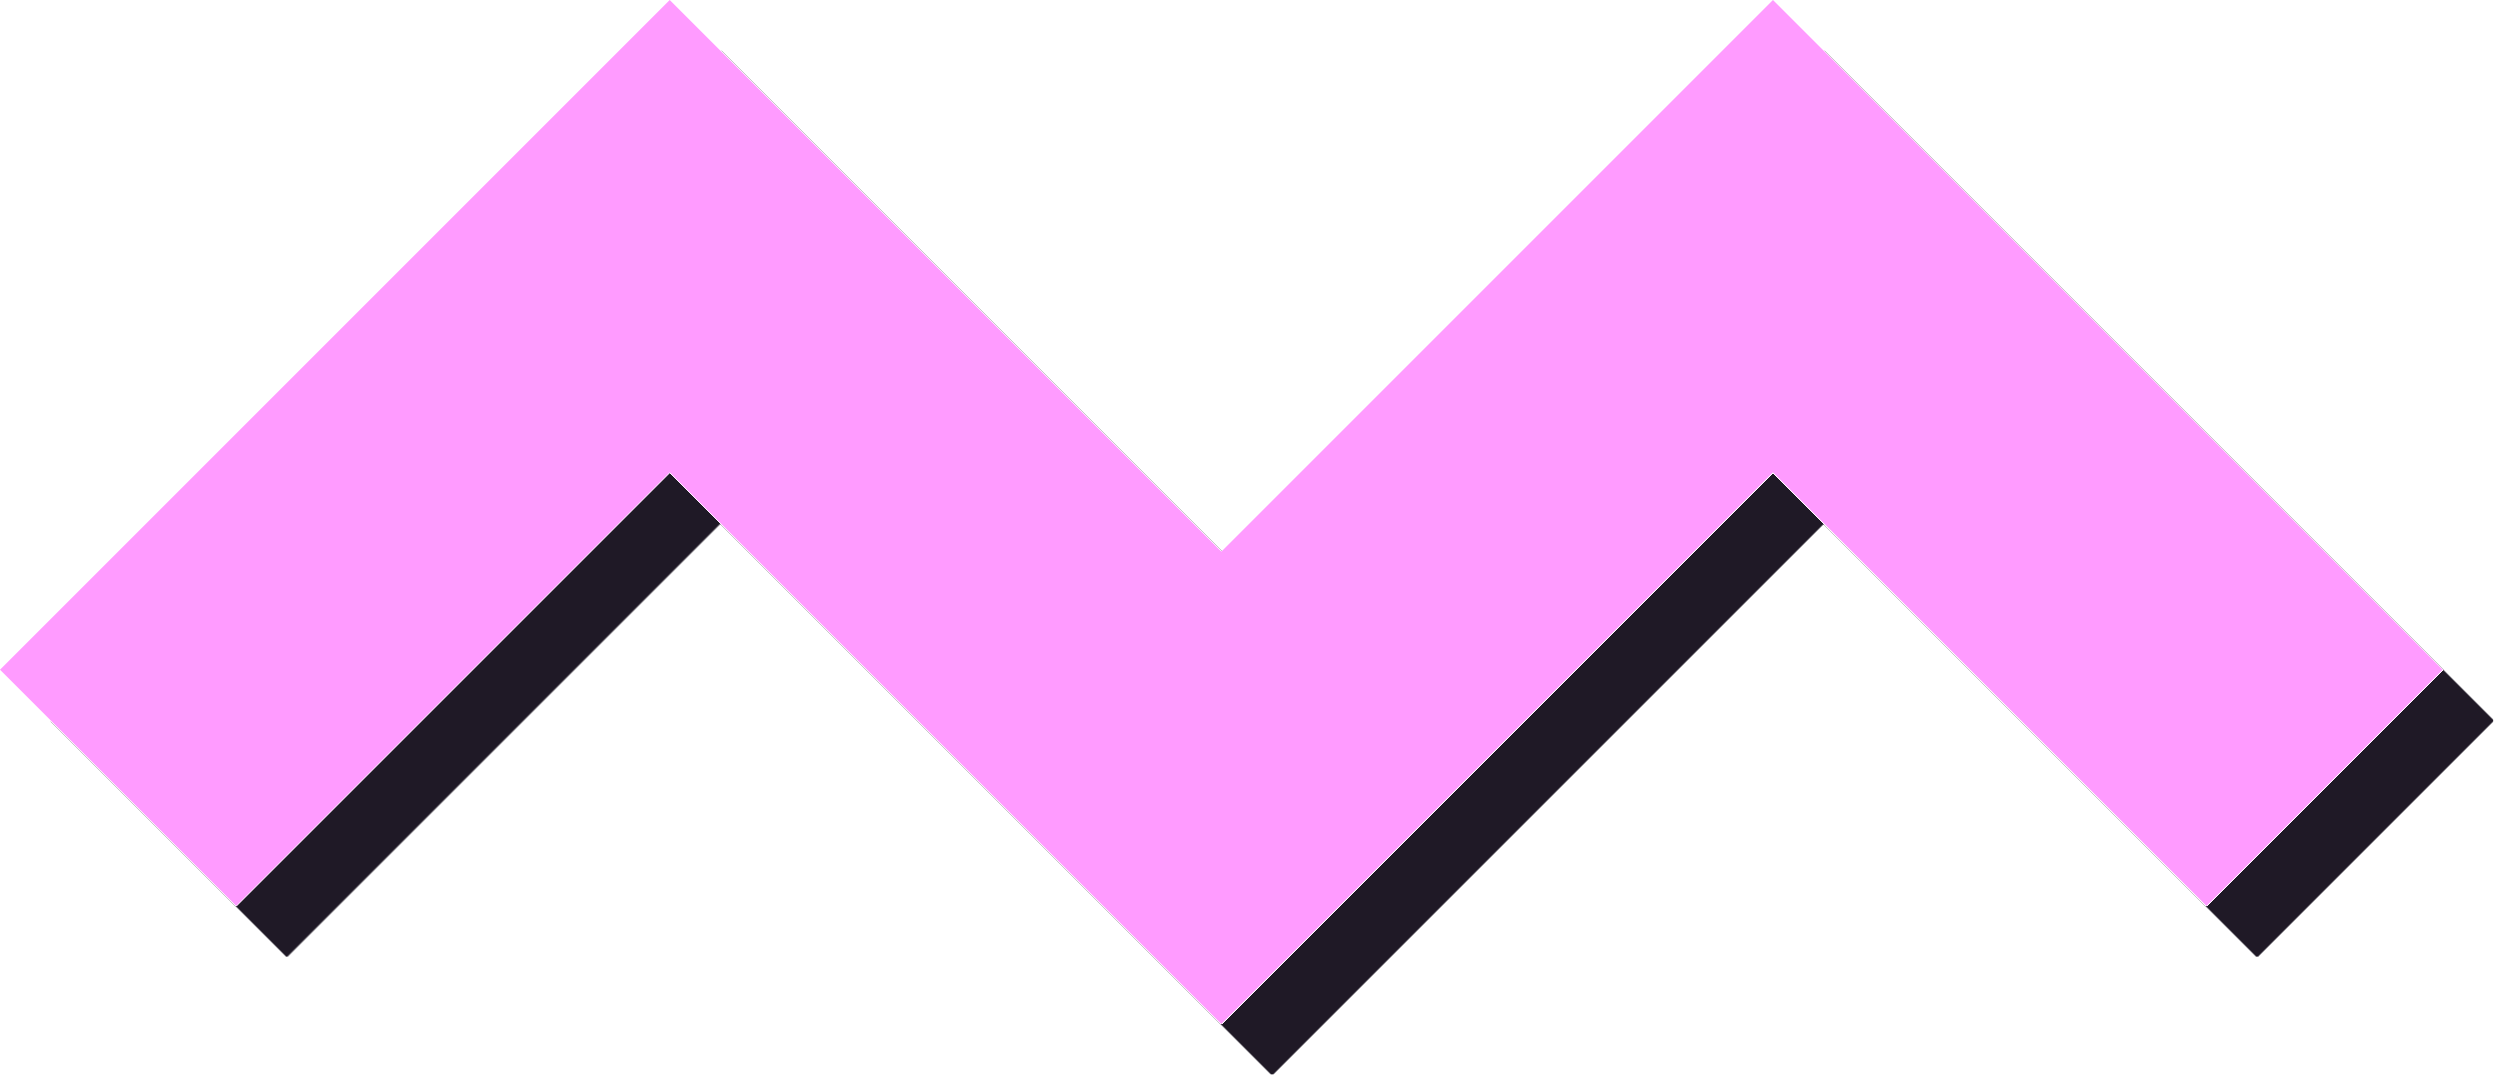
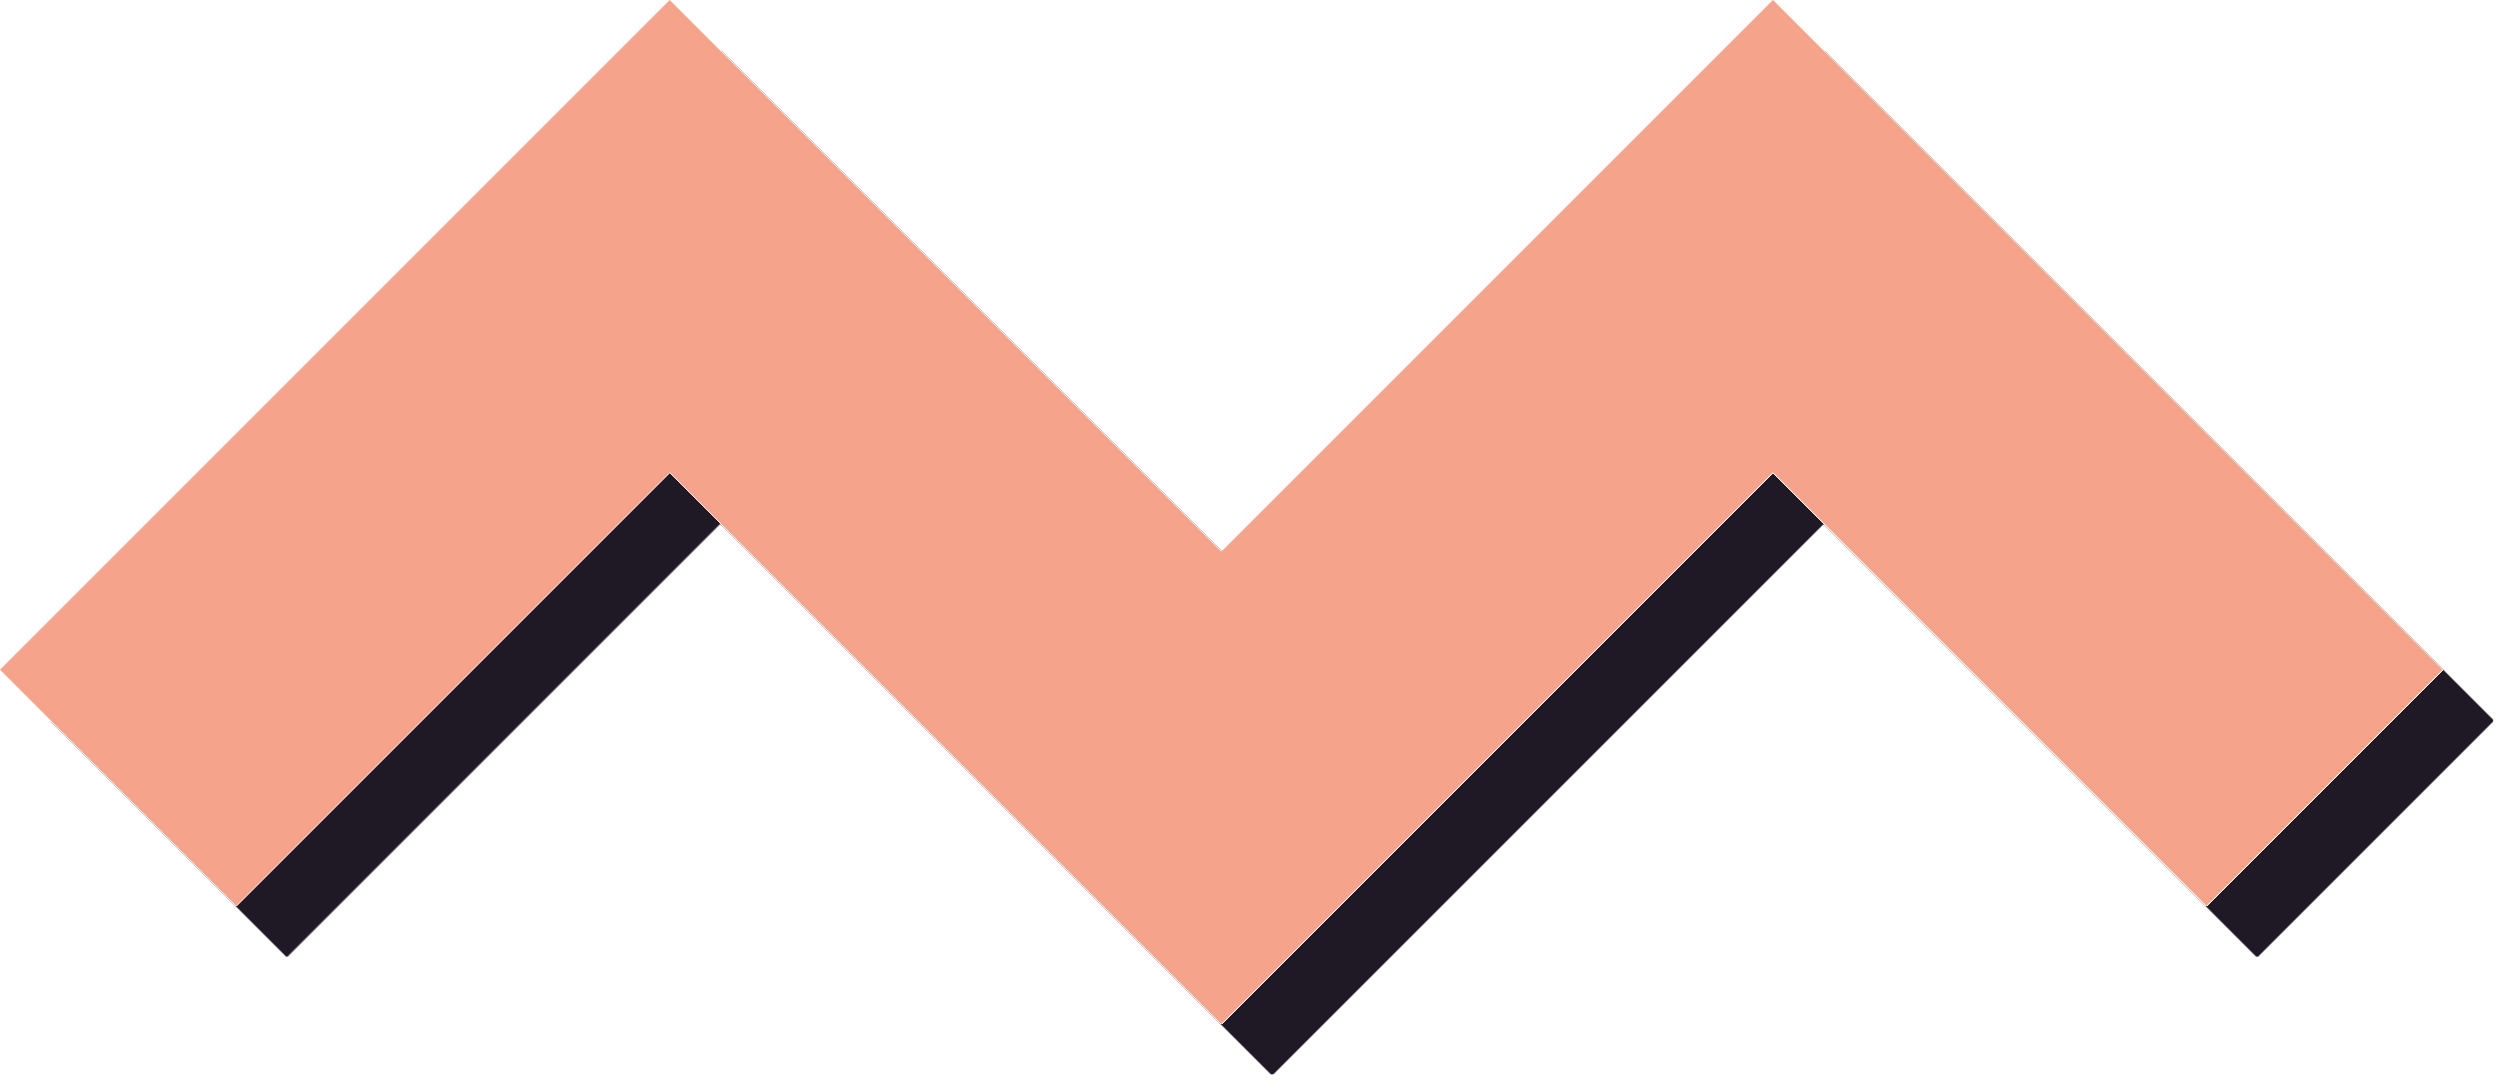
<svg xmlns="http://www.w3.org/2000/svg" width="247" height="107" viewBox="0 0 247 107" fill="none">
  <g filter="url(#filter0_d_336_4673)">
-     <path d="M11.668 77.835L66.168 23.334L120.667 77.835L175.167 23.334L229.667 77.835" stroke="#FF9BFF" stroke-width="33" />
+     <path d="M11.668 77.835L66.168 23.334L120.667 77.835L175.167 23.334L229.667 77.835" stroke="#F5A38B" stroke-width="33" />
  </g>
  <defs>
    <filter id="filter0_d_336_4673" x="0" y="0" width="246.335" height="106.169" filterUnits="userSpaceOnUse" color-interpolation-filters="sRGB">
      <feFlood flood-opacity="0" result="BackgroundImageFix" />
      <feColorMatrix in="SourceAlpha" type="matrix" values="0 0 0 0 0 0 0 0 0 0 0 0 0 0 0 0 0 0 127 0" result="hardAlpha" />
      <feOffset dx="5" dy="5" />
      <feComposite in2="hardAlpha" operator="out" />
      <feColorMatrix type="matrix" values="0 0 0 0 0.122 0 0 0 0 0.098 0 0 0 0 0.149 0 0 0 1 0" />
      <feBlend mode="normal" in2="BackgroundImageFix" result="effect1_dropShadow_336_4673" />
      <feBlend mode="normal" in="SourceGraphic" in2="effect1_dropShadow_336_4673" result="shape" />
    </filter>
  </defs>
</svg>
